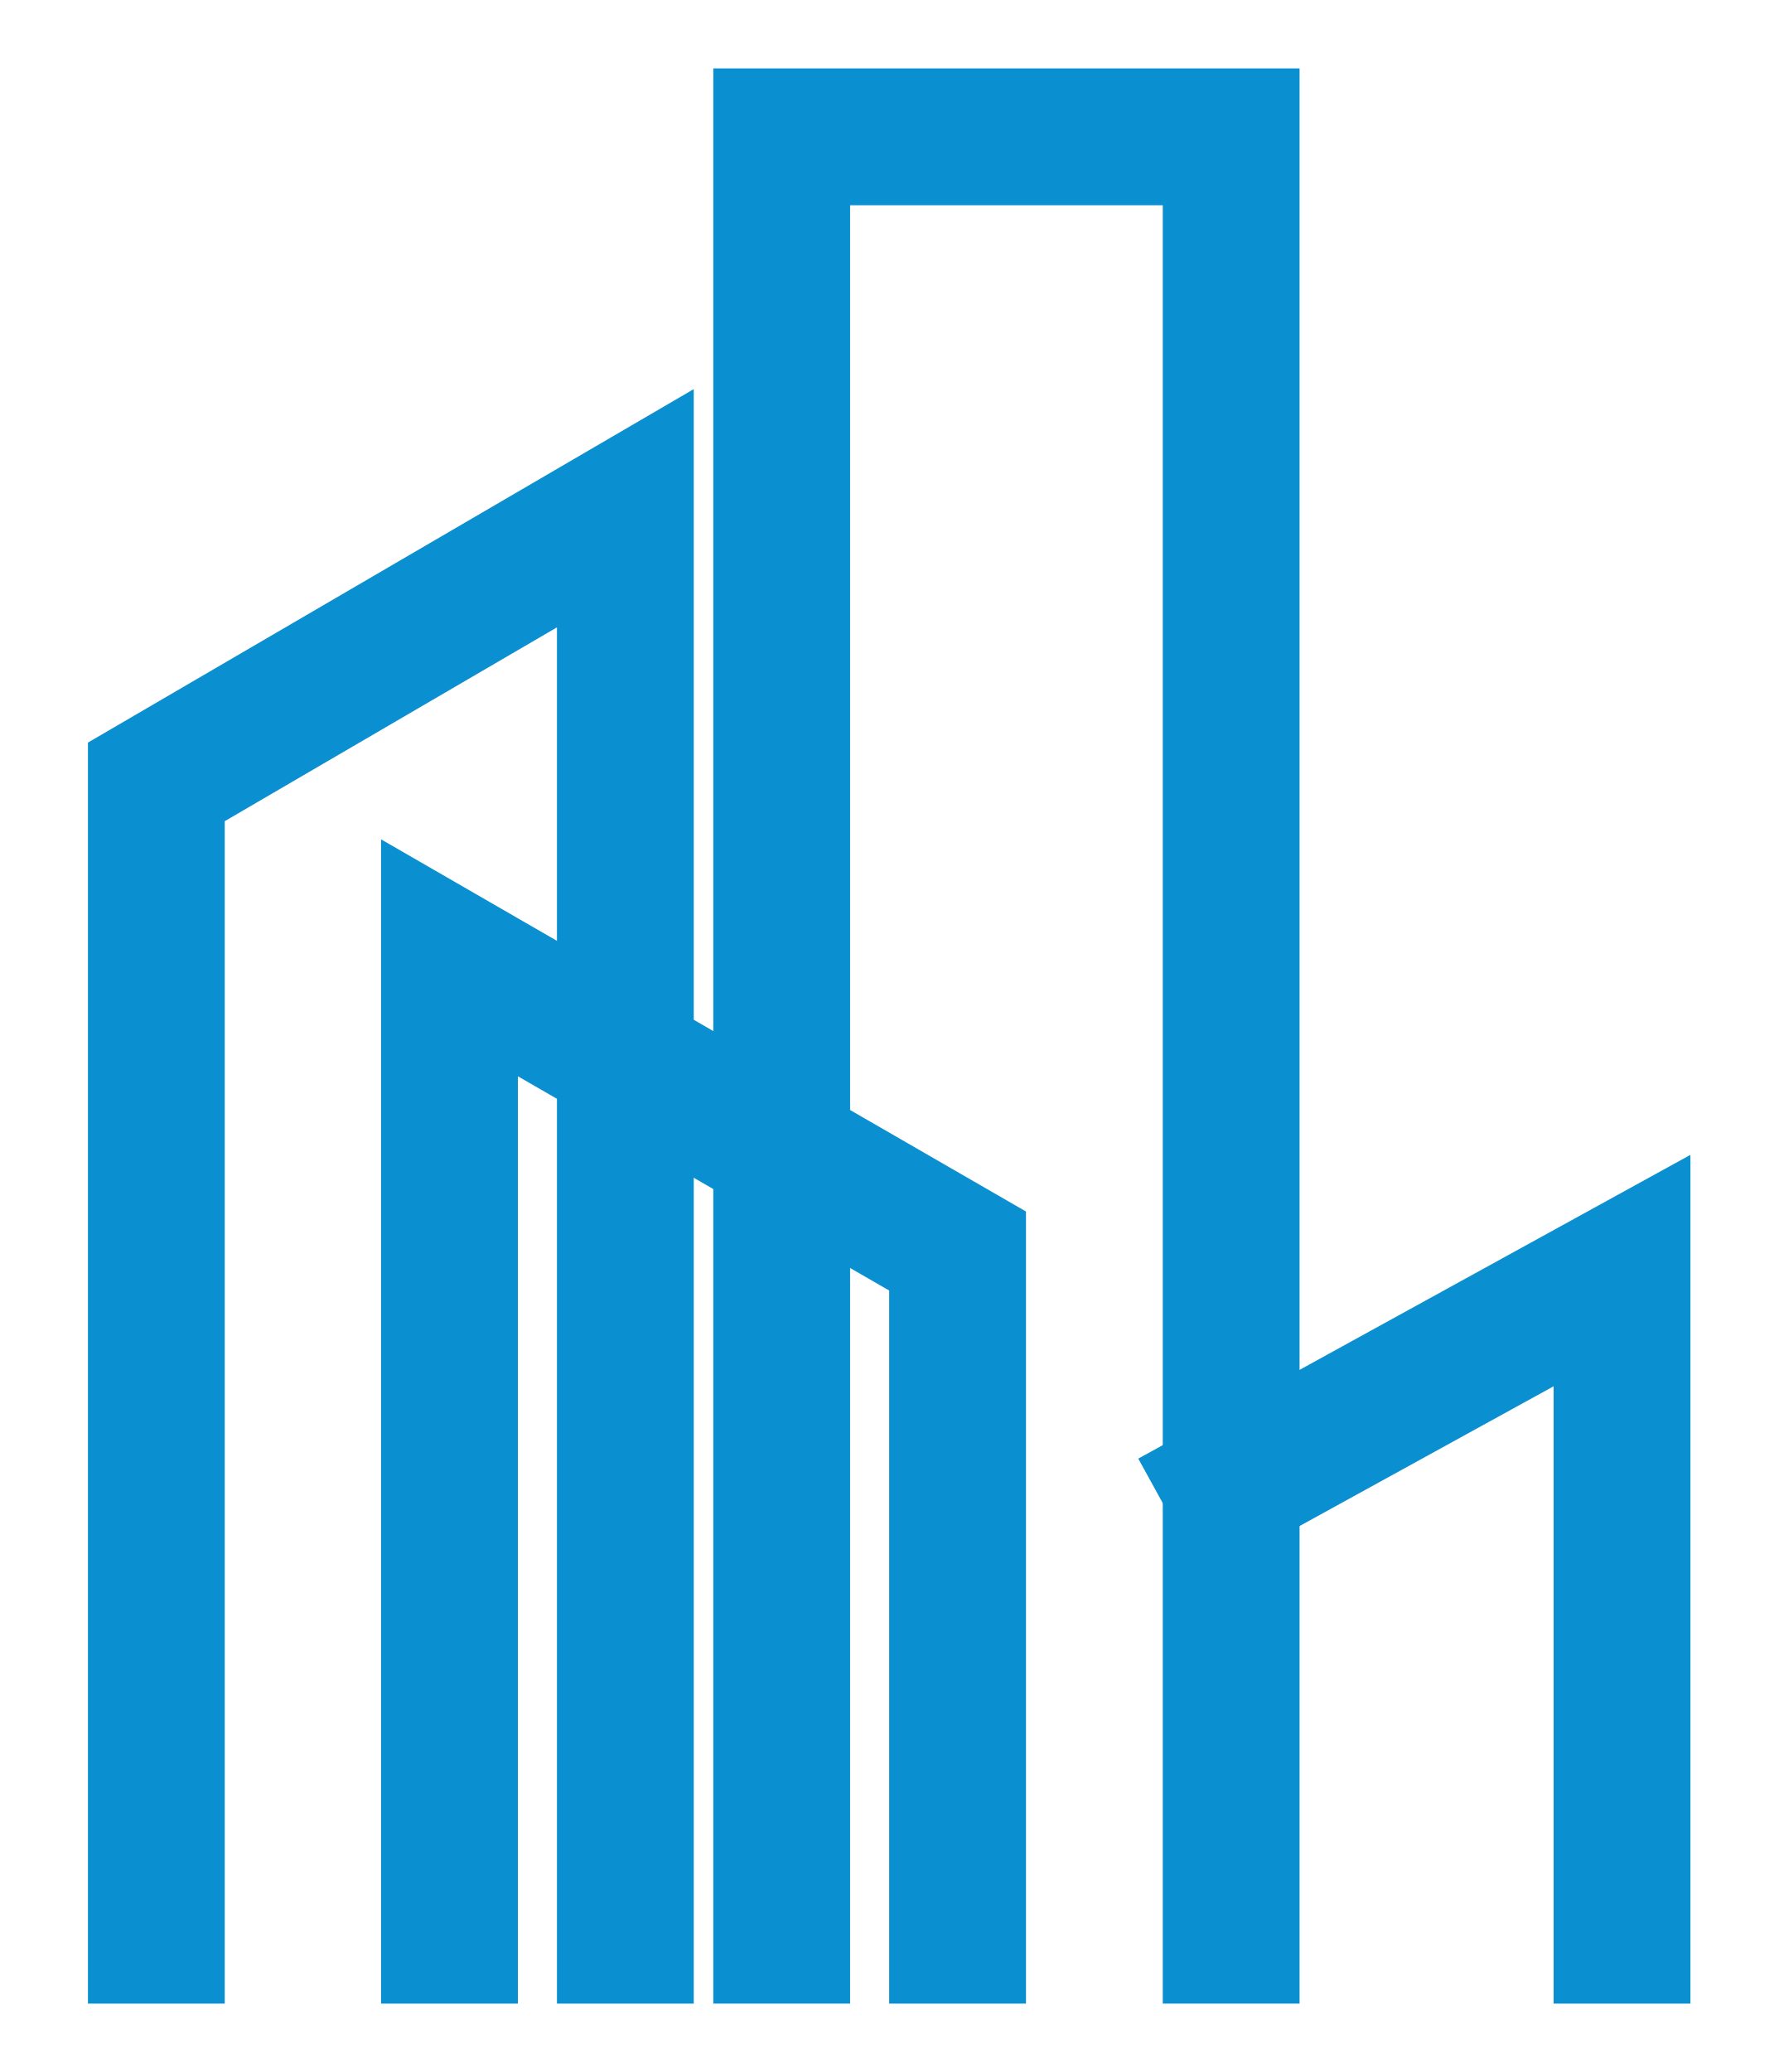
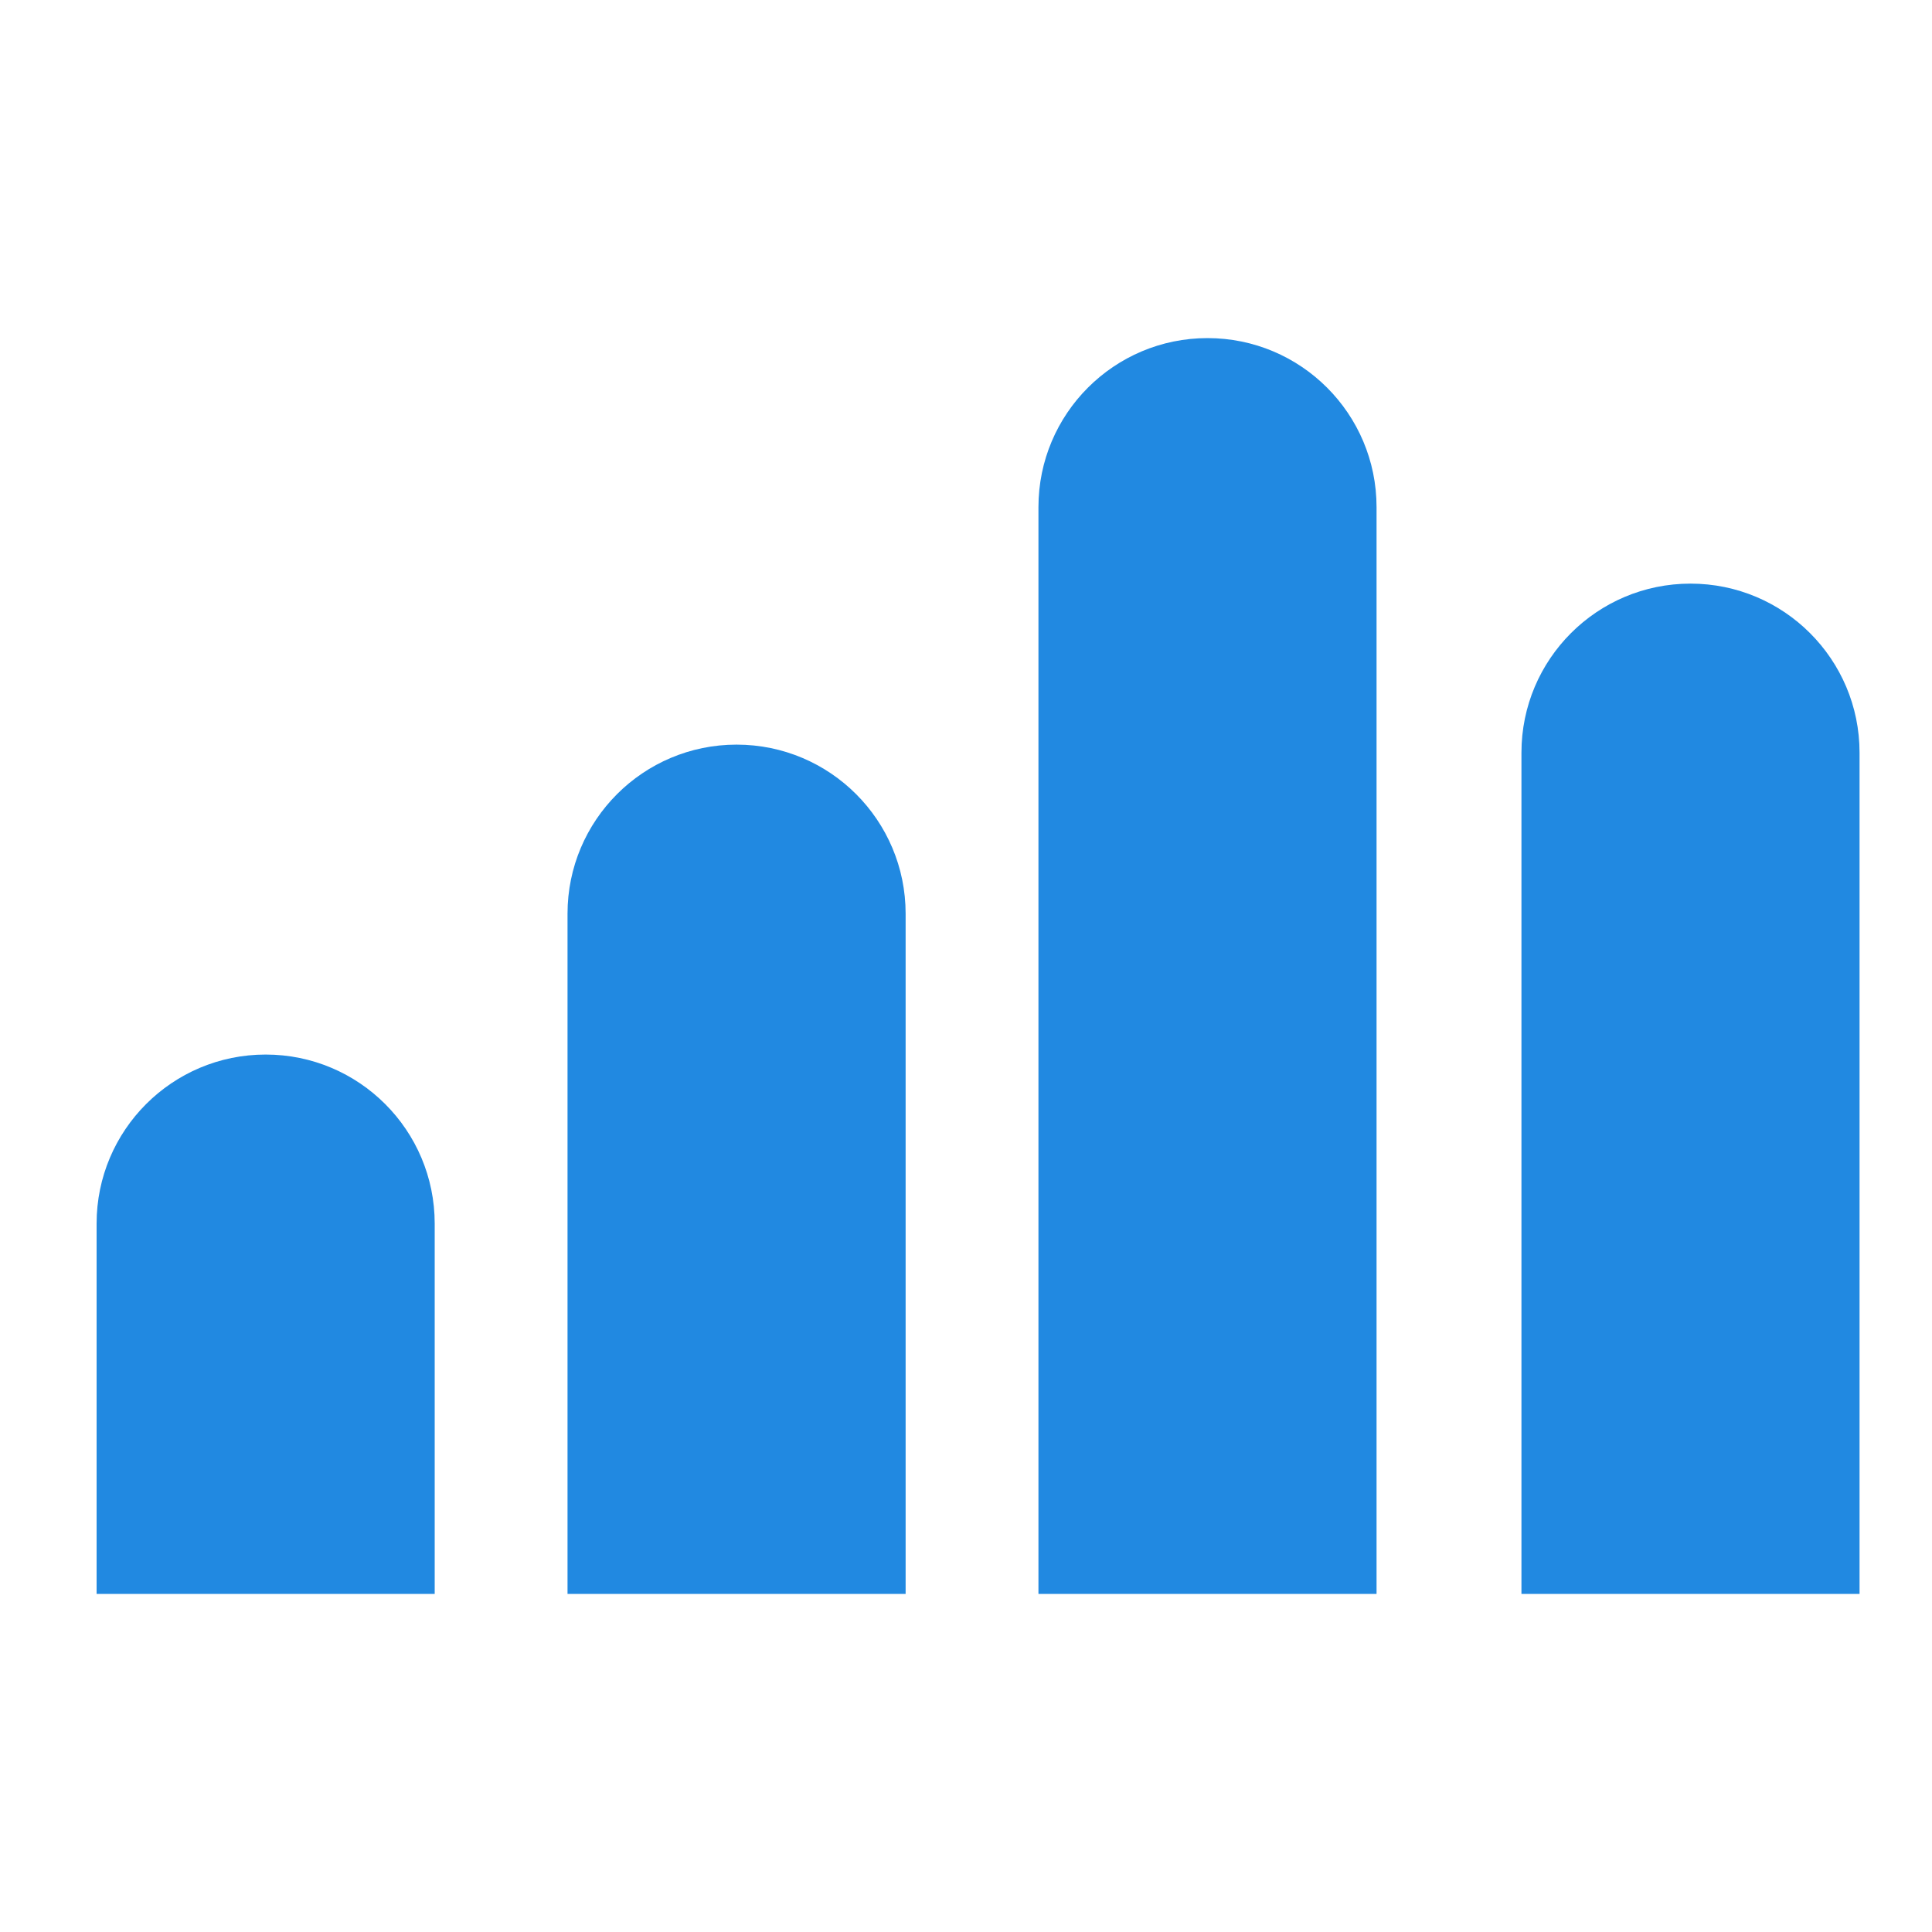
- <svg xmlns="http://www.w3.org/2000/svg" viewBox="-6 -2 182 212">
-   <g fill="none" stroke="#0A8FD0" stroke-width="14" stroke-linejoin="miter" stroke-linecap="square">
-     <path d="M10 196 V78 L58 50 V196" />
-     <path d="M74 196 V12 H120 V196" />
-     <path d="M40 196 V96 L92 126 V196" />
-     <path d="M120 150 L160 128 V196" />
+ <svg xmlns="http://www.w3.org/2000/svg" viewBox="0 0 480 480" width="480" height="480" role="img" aria-labelledby="title">
+   <g transform="translate(18 78)">
+     <g id="grow-faster-bars" fill="#2189E1">
+       <path d="M6 318V226a42 42 0 0 1 84 0V318Z" />
+       <path d="M123 318V149a42 42 0 0 1 84 0V318Z" />
+       <path d="M240 318V48a42 42 0 0 1 84 0V318Z" />
+       <path d="M360 318V109a42 42 0 0 1 84 0V318Z" />
+     </g>
  </g>
</svg>
